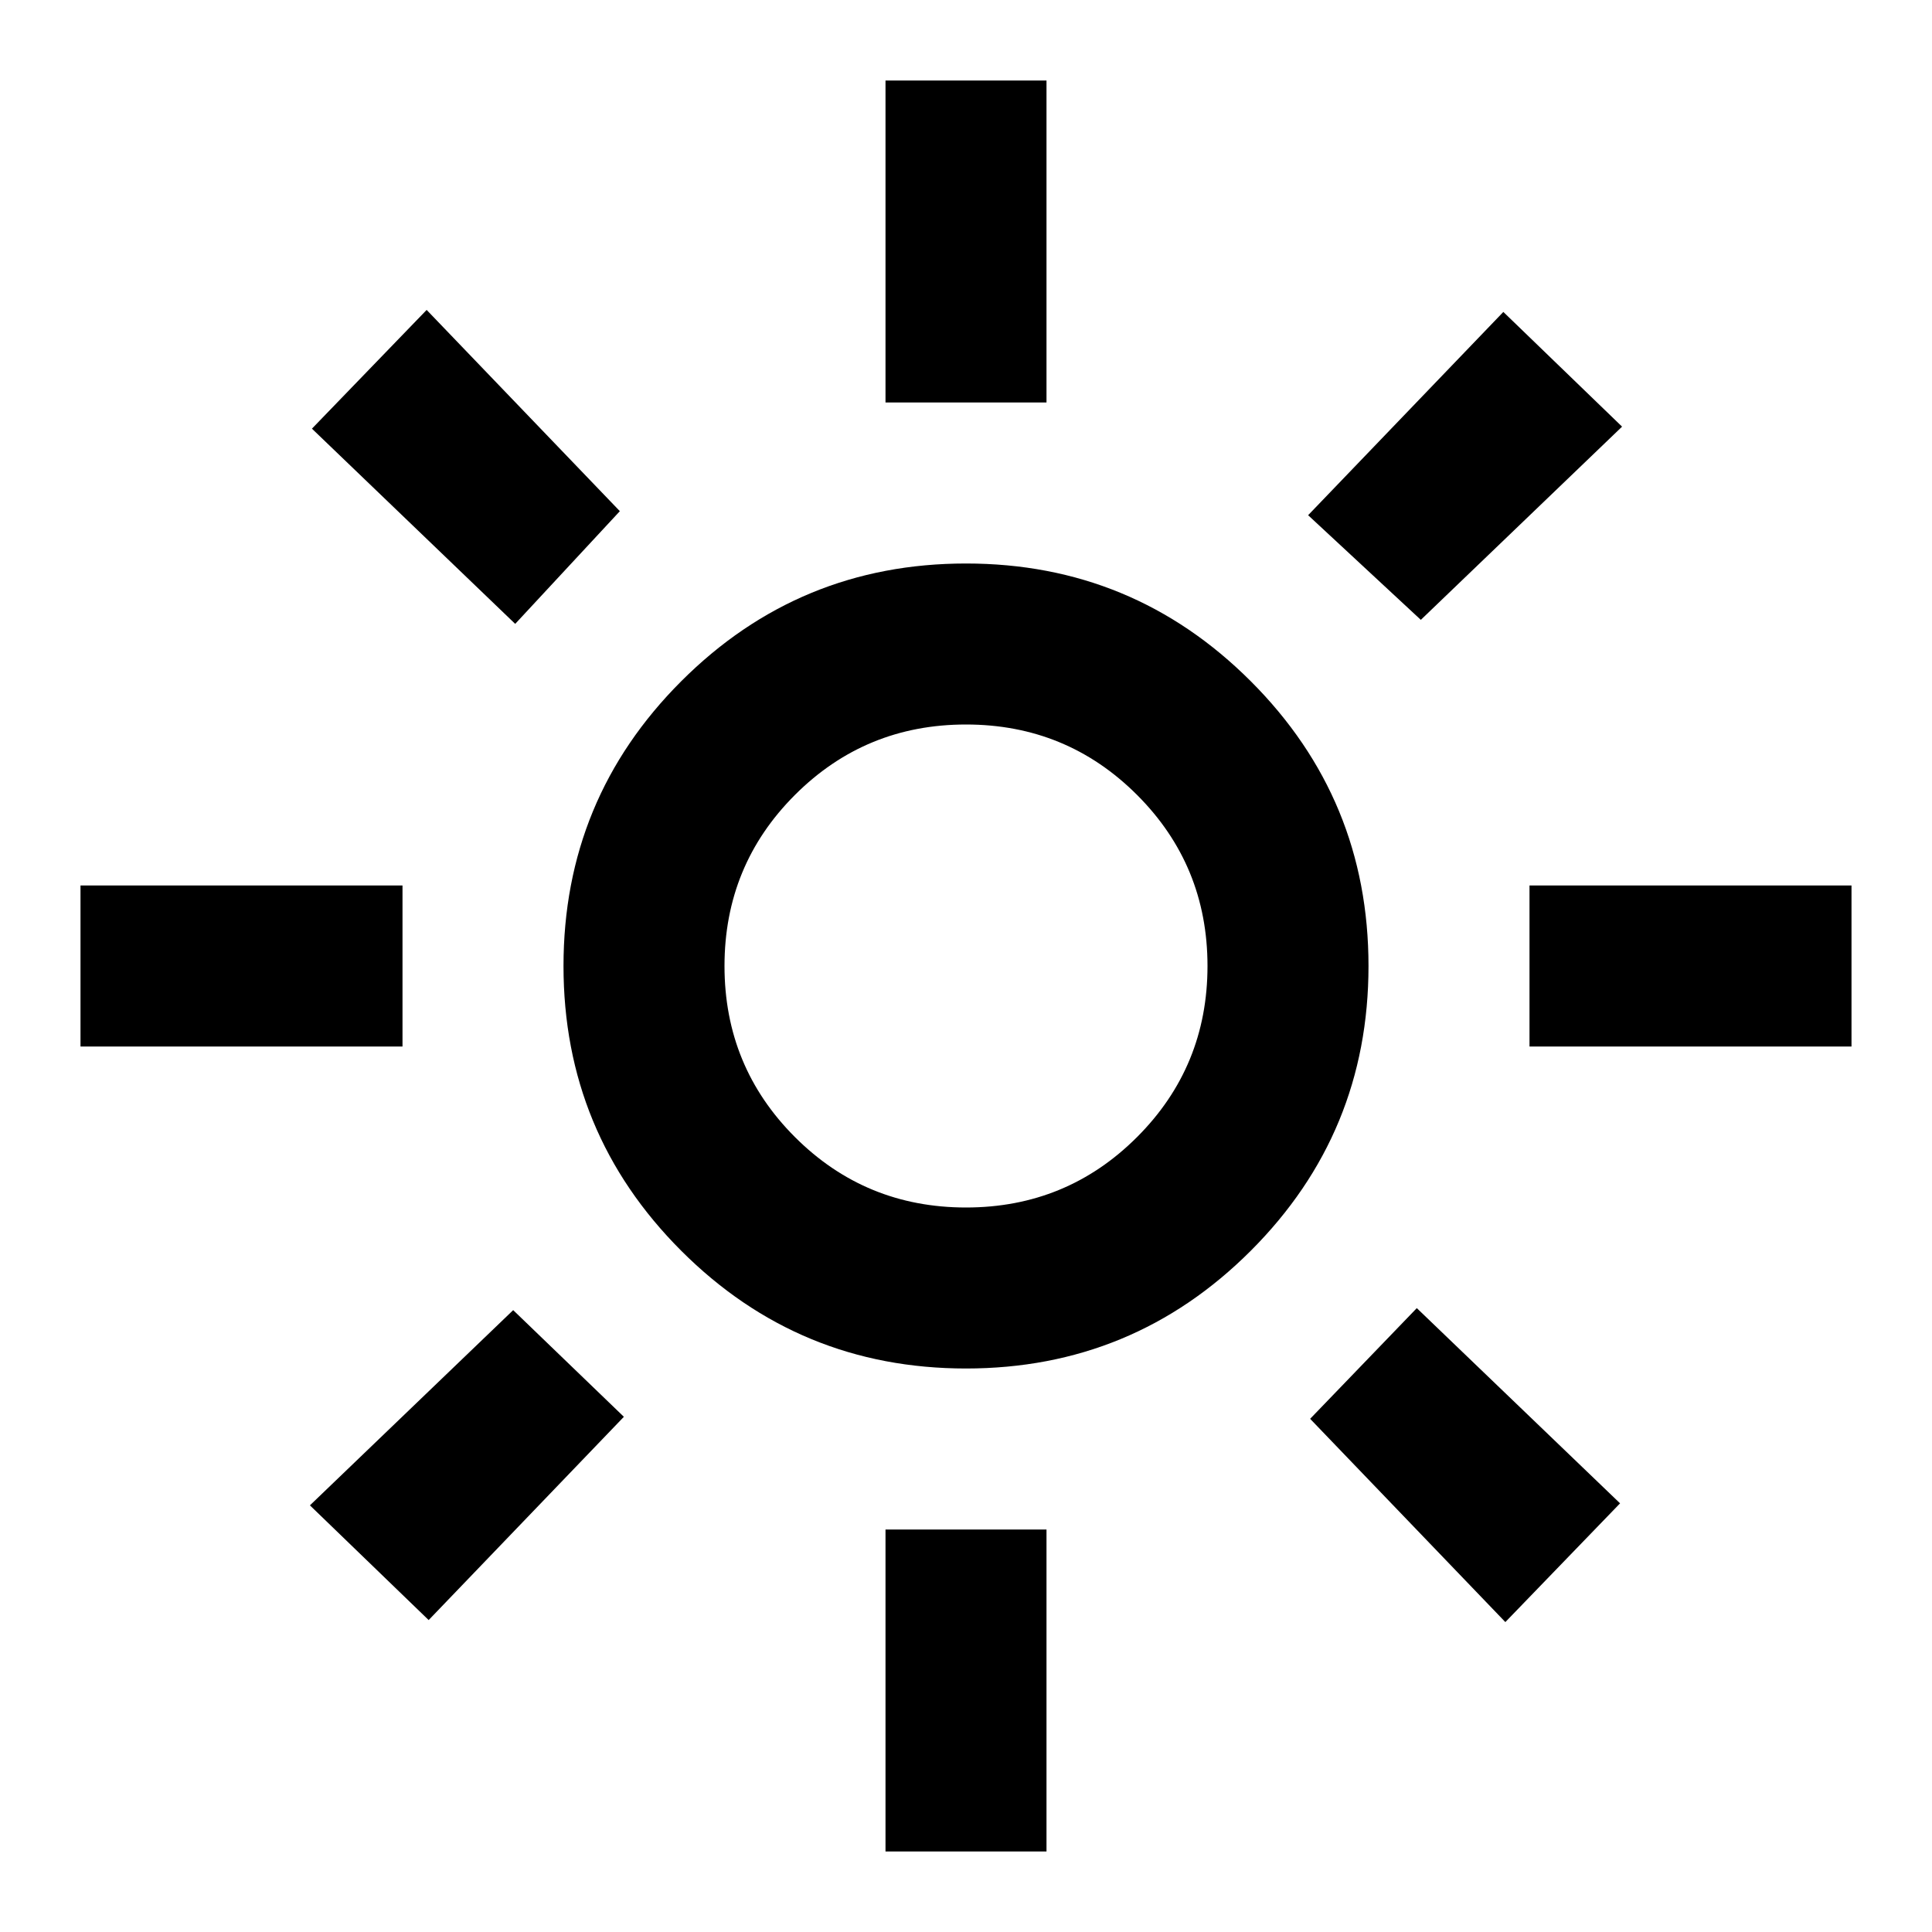
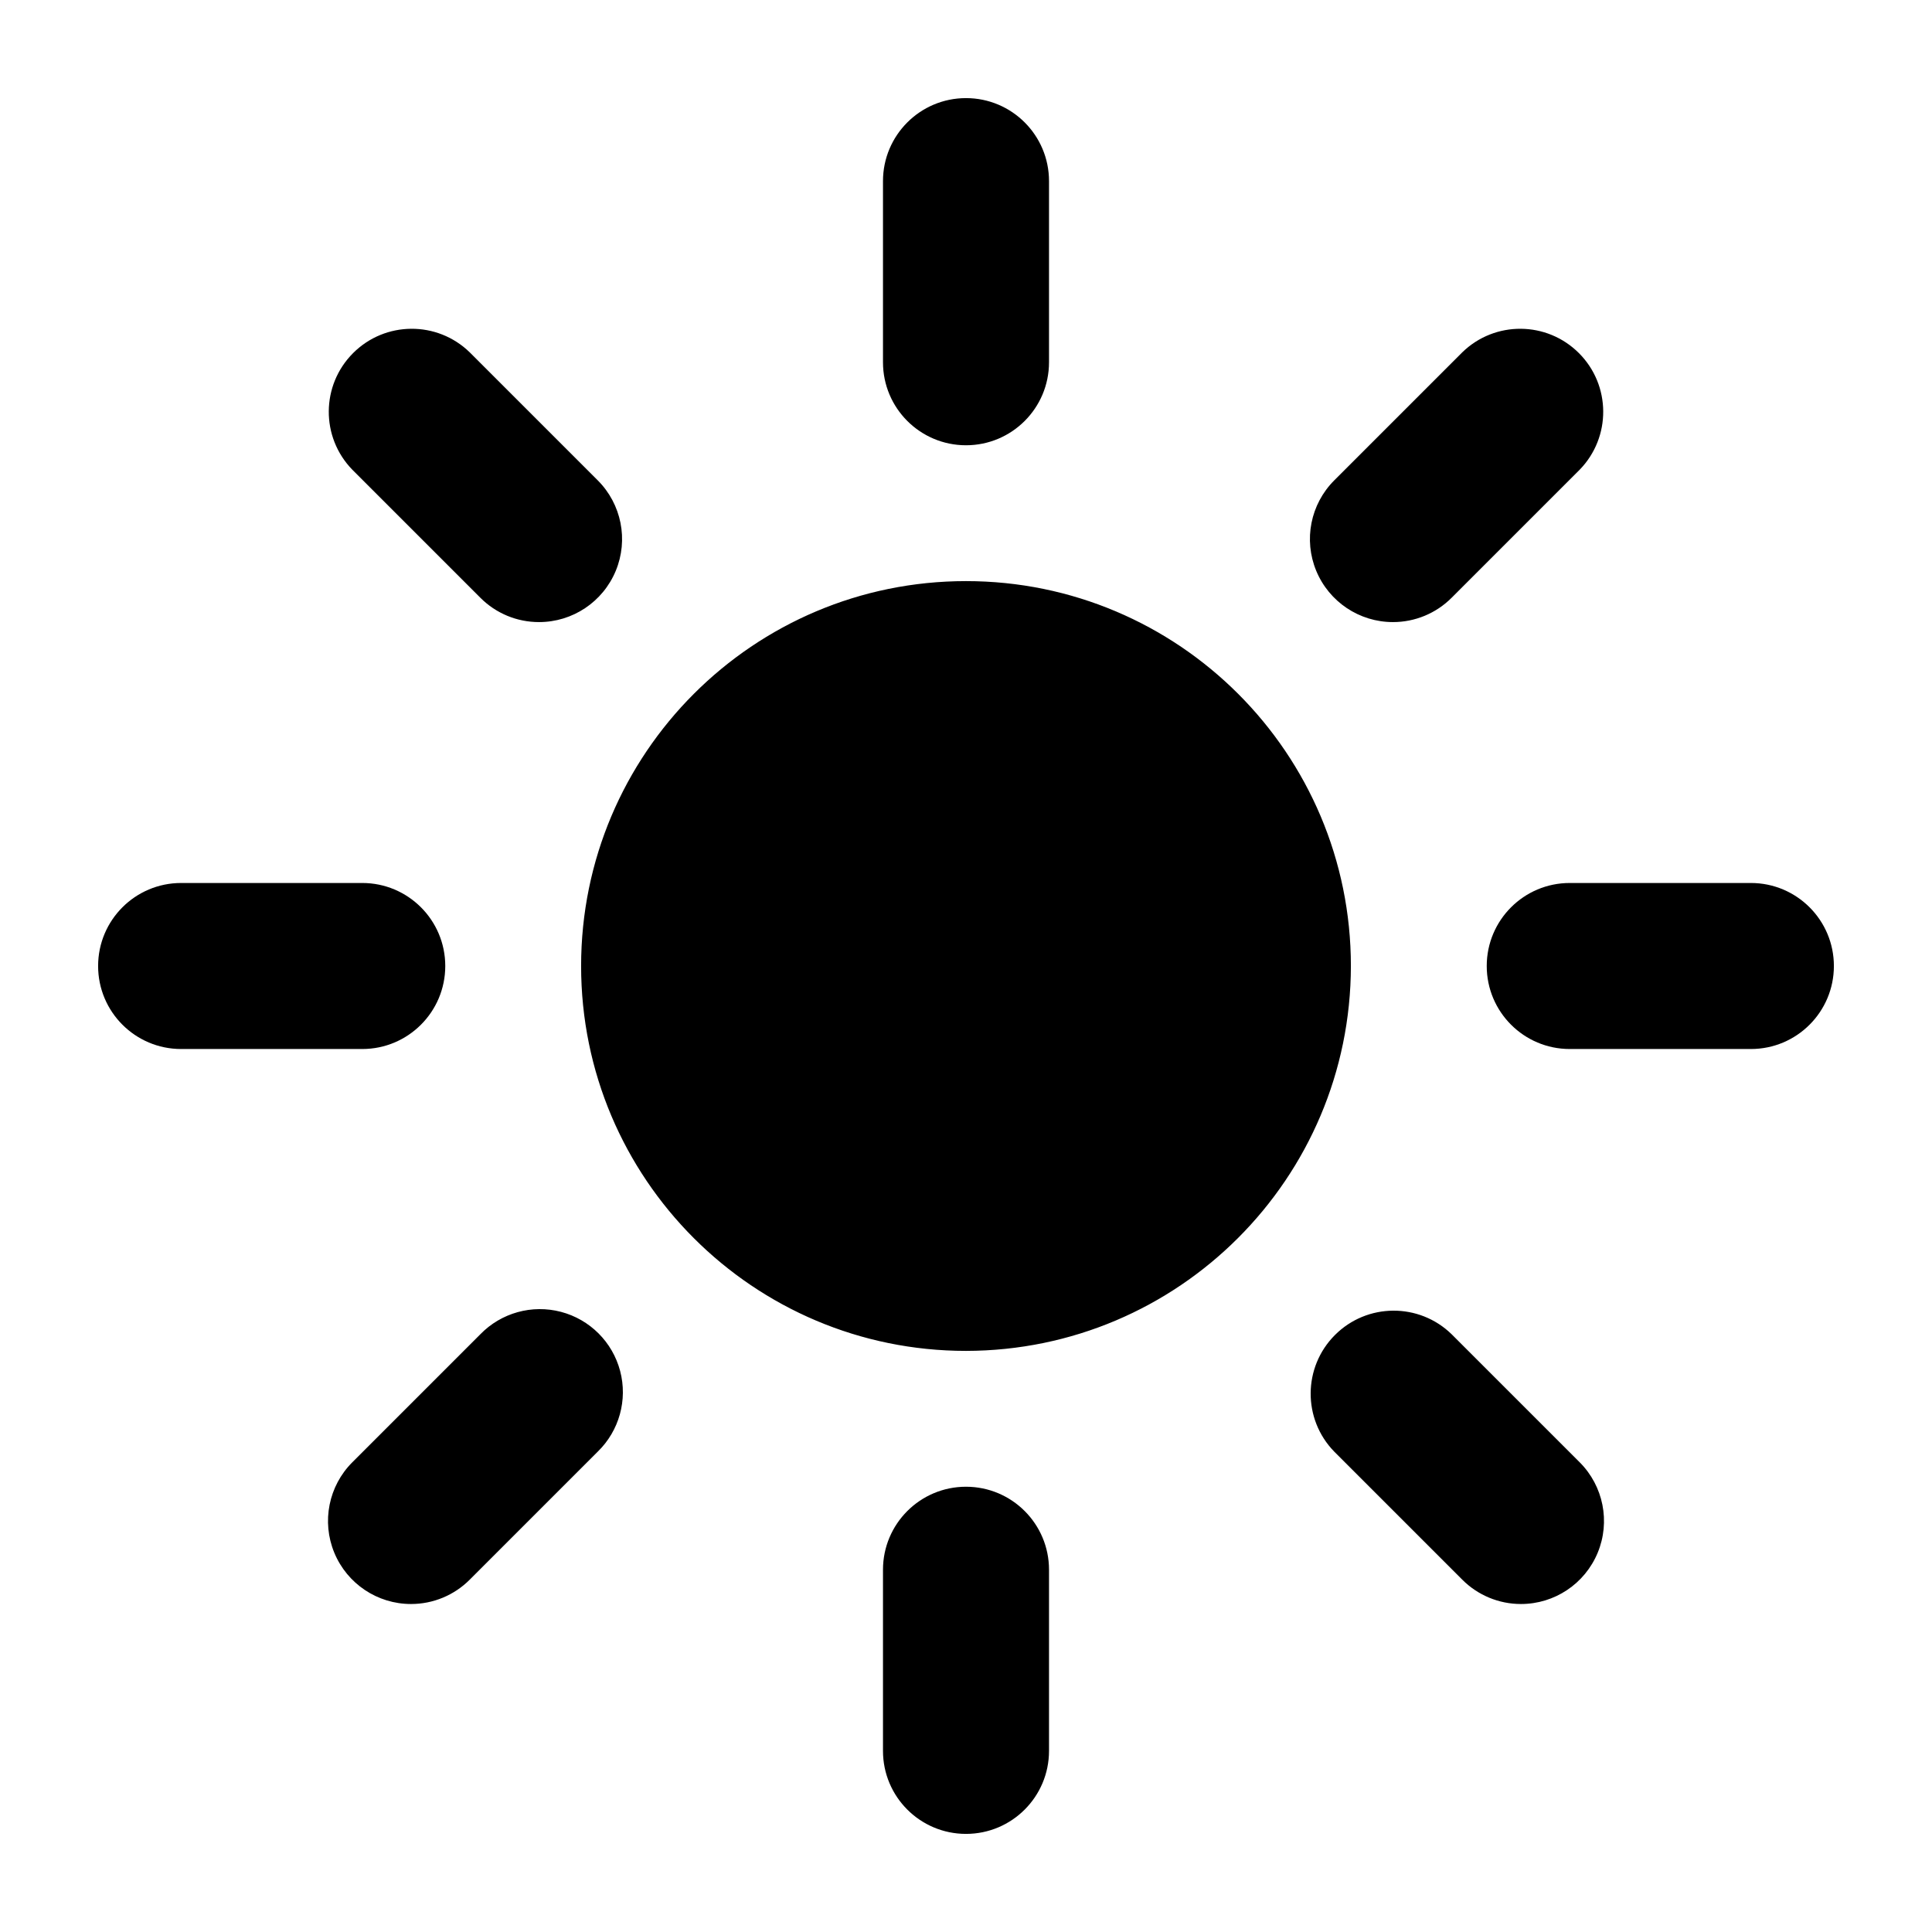
- <svg xmlns="http://www.w3.org/2000/svg" width="24px" height="24px" viewBox="0 -960 960 960" fill="#000">
-   <path d="M480-360q50 0 85-35t35-85q0-50-35-85t-85-35q-50 0-85 35t-35 85q0 50 35 85t85 35Zm0 80q-83 0-141.5-58.5T280-480q0-83 58.5-141.5T480-680q83 0 141.5 58.5T680-480q0 83-58.5 141.5T480-280ZM200-440H40v-80h160v80Zm720 0H760v-80h160v80ZM440-760v-160h80v160h-80Zm0 720v-160h80v160h-80ZM256-650l-101-97 57-59 96 100-52 56Zm492 496-97-101 53-55 101 97-57 59Zm-98-550 97-101 59 57-100 96-56-52ZM154-212l101-97 55 53-97 101-59-57Zm326-268Z" />
+ <svg xmlns="http://www.w3.org/2000/svg" width="24px" height="24px" viewBox="0 0 512 512" fill="#000">
+   <path d="M256 118a22 22 0 0 1-22-22V48a22 22 0 0 1 44 0v48a22 22 0 0 1-22 22ZM256 486a22 22 0 0 1-22-22v-48a22 22 0 0 1 44 0v48a22 22 0 0 1-22 22ZM369.14 164.86a22 22 0 0 1-15.56-37.55l33.94-33.94a22 22 0 0 1 31.11 31.11l-33.94 33.94a21.93 21.93 0 0 1-15.55 6.44ZM108.92 425.08a22 22 0 0 1-15.55-37.56l33.94-33.94a22 22 0 1 1 31.11 31.11l-33.94 33.94a21.94 21.94 0 0 1-15.56 6.45ZM464 278h-48a22 22 0 0 1 0-44h48a22 22 0 0 1 0 44ZM96 278H48a22 22 0 0 1 0-44h48a22 22 0 0 1 0 44ZM403.08 425.08a21.94 21.94 0 0 1-15.56-6.45l-33.94-33.94a22 22 0 0 1 31.11-31.11l33.94 33.94a22 22 0 0 1-15.55 37.56ZM142.86 164.86a21.89 21.89 0 0 1-15.55-6.44l-33.94-33.94a22 22 0 0 1 31.11-31.11l33.94 33.94a22 22 0 0 1-15.56 37.55ZM256 358a102 102 0 1 1 102-102 102.12 102.12 0 0 1-102 102Z" />
</svg>
